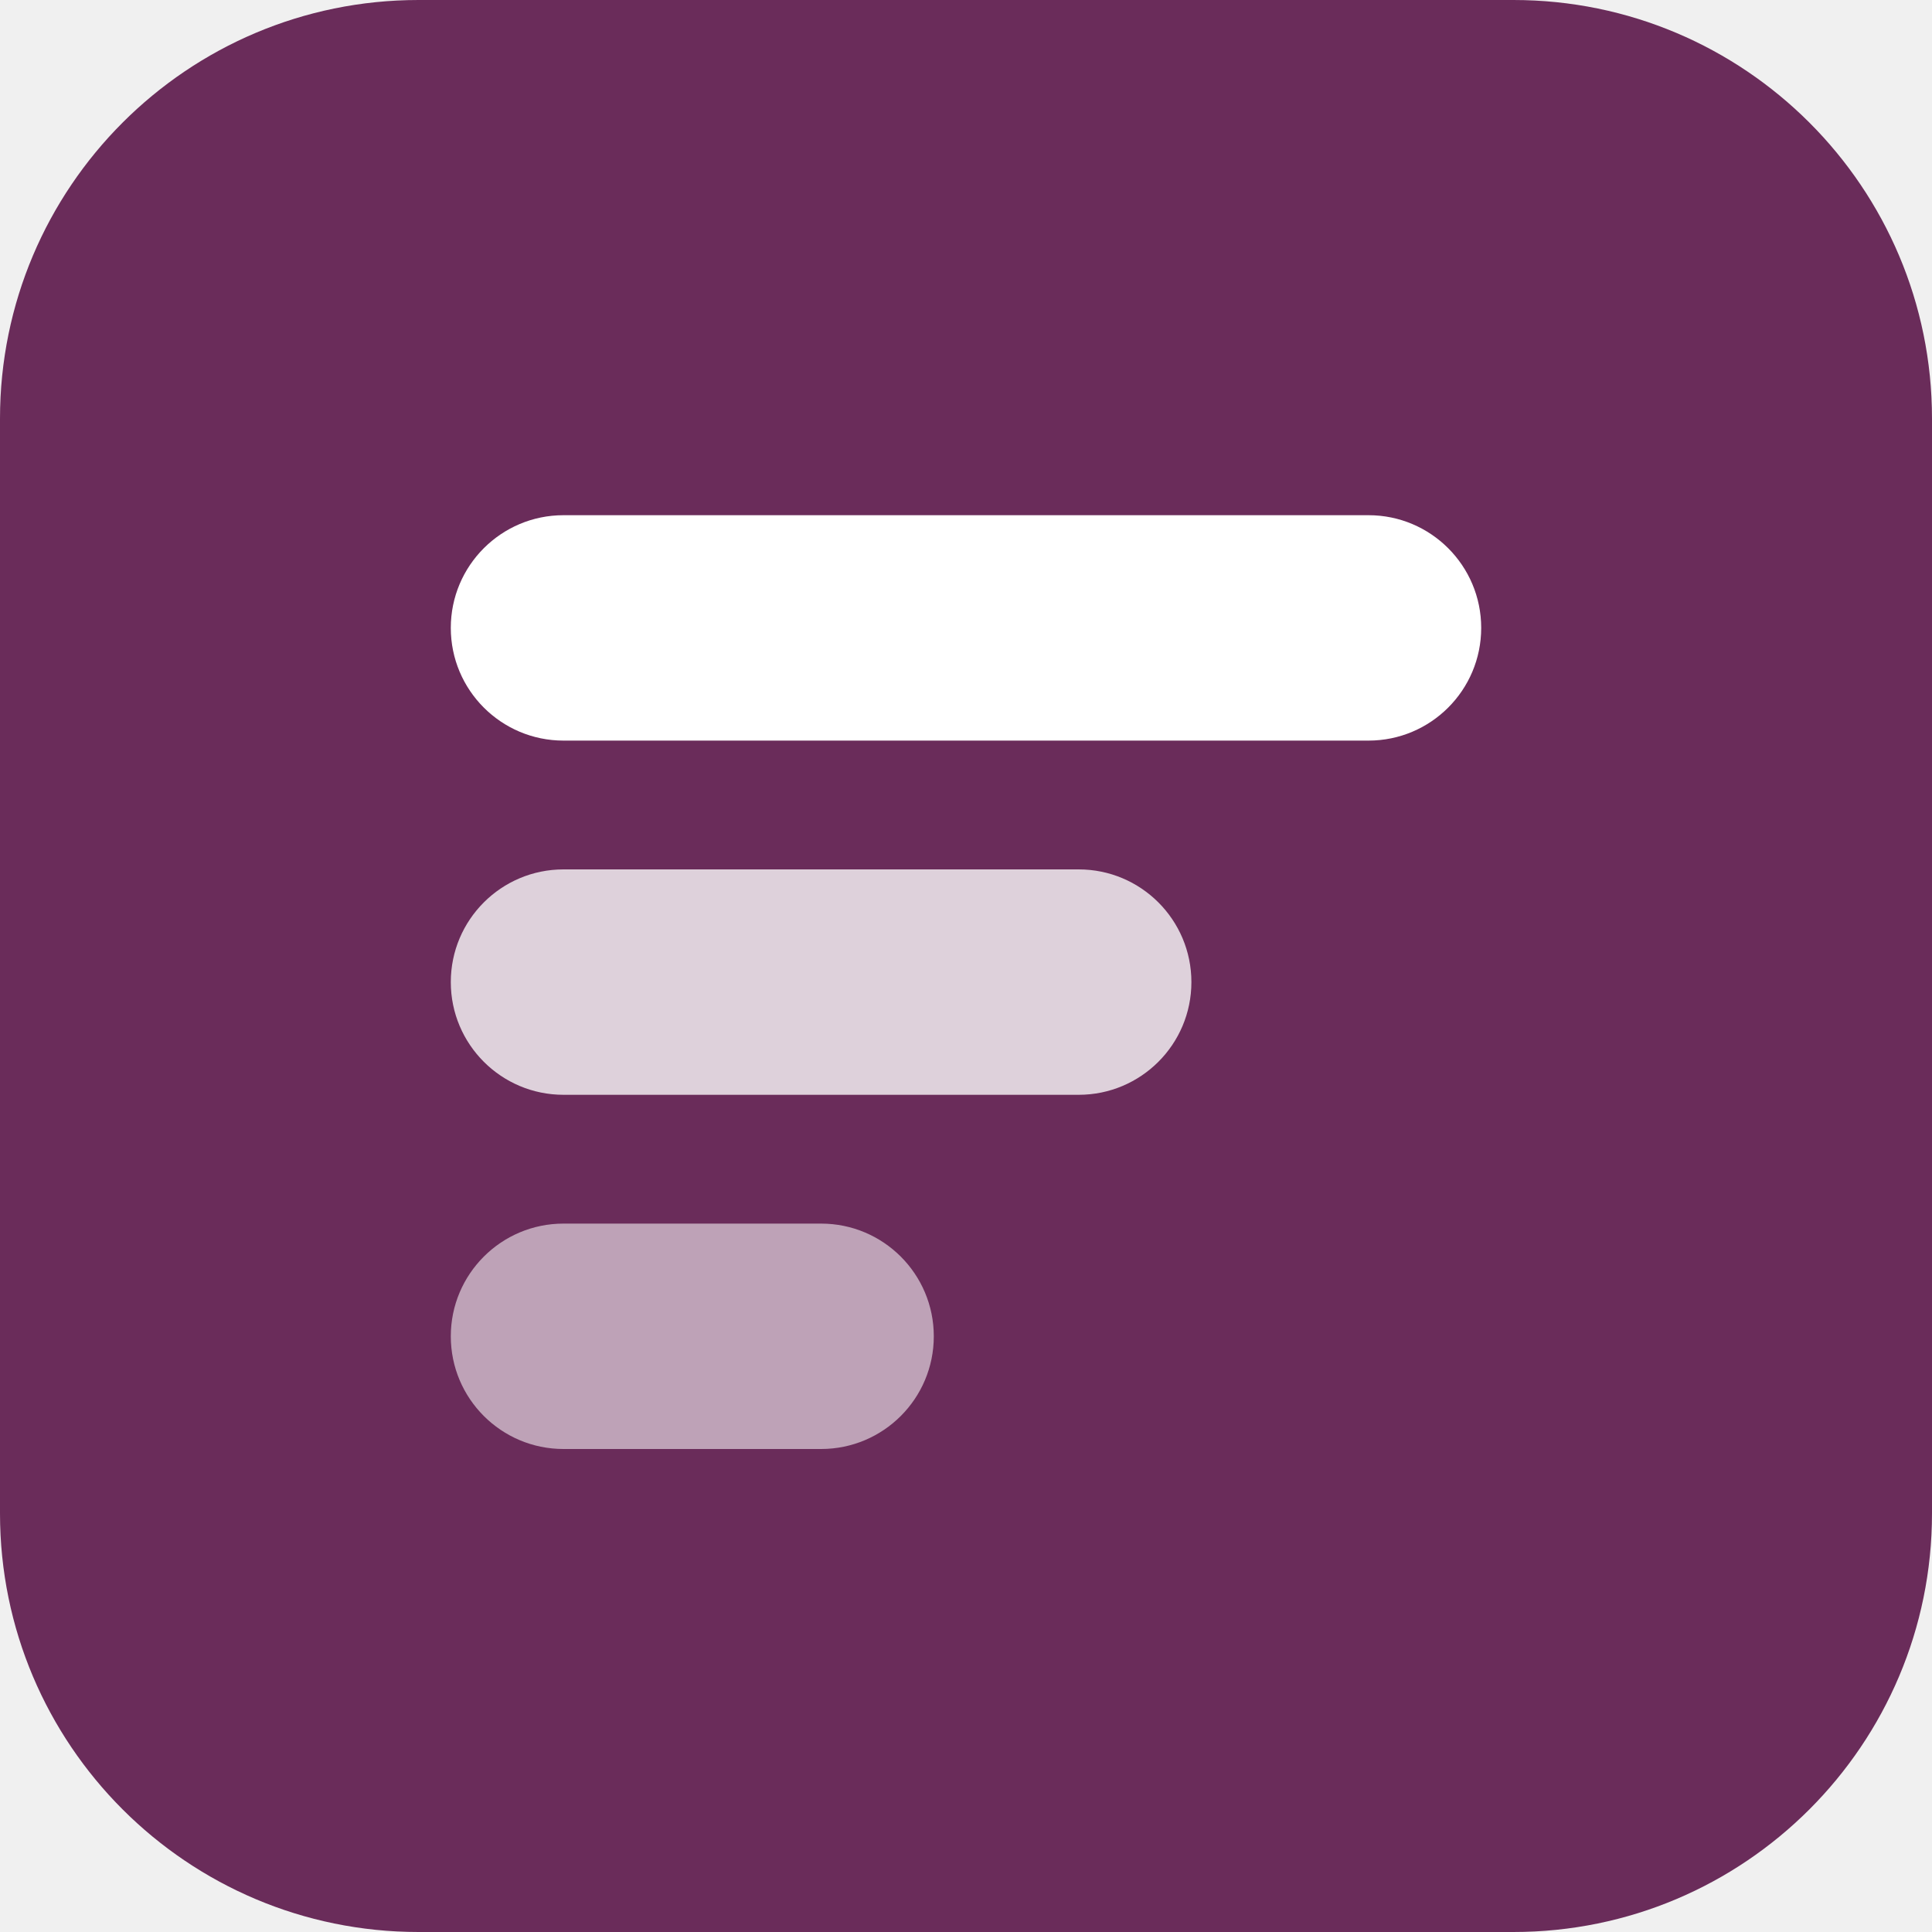
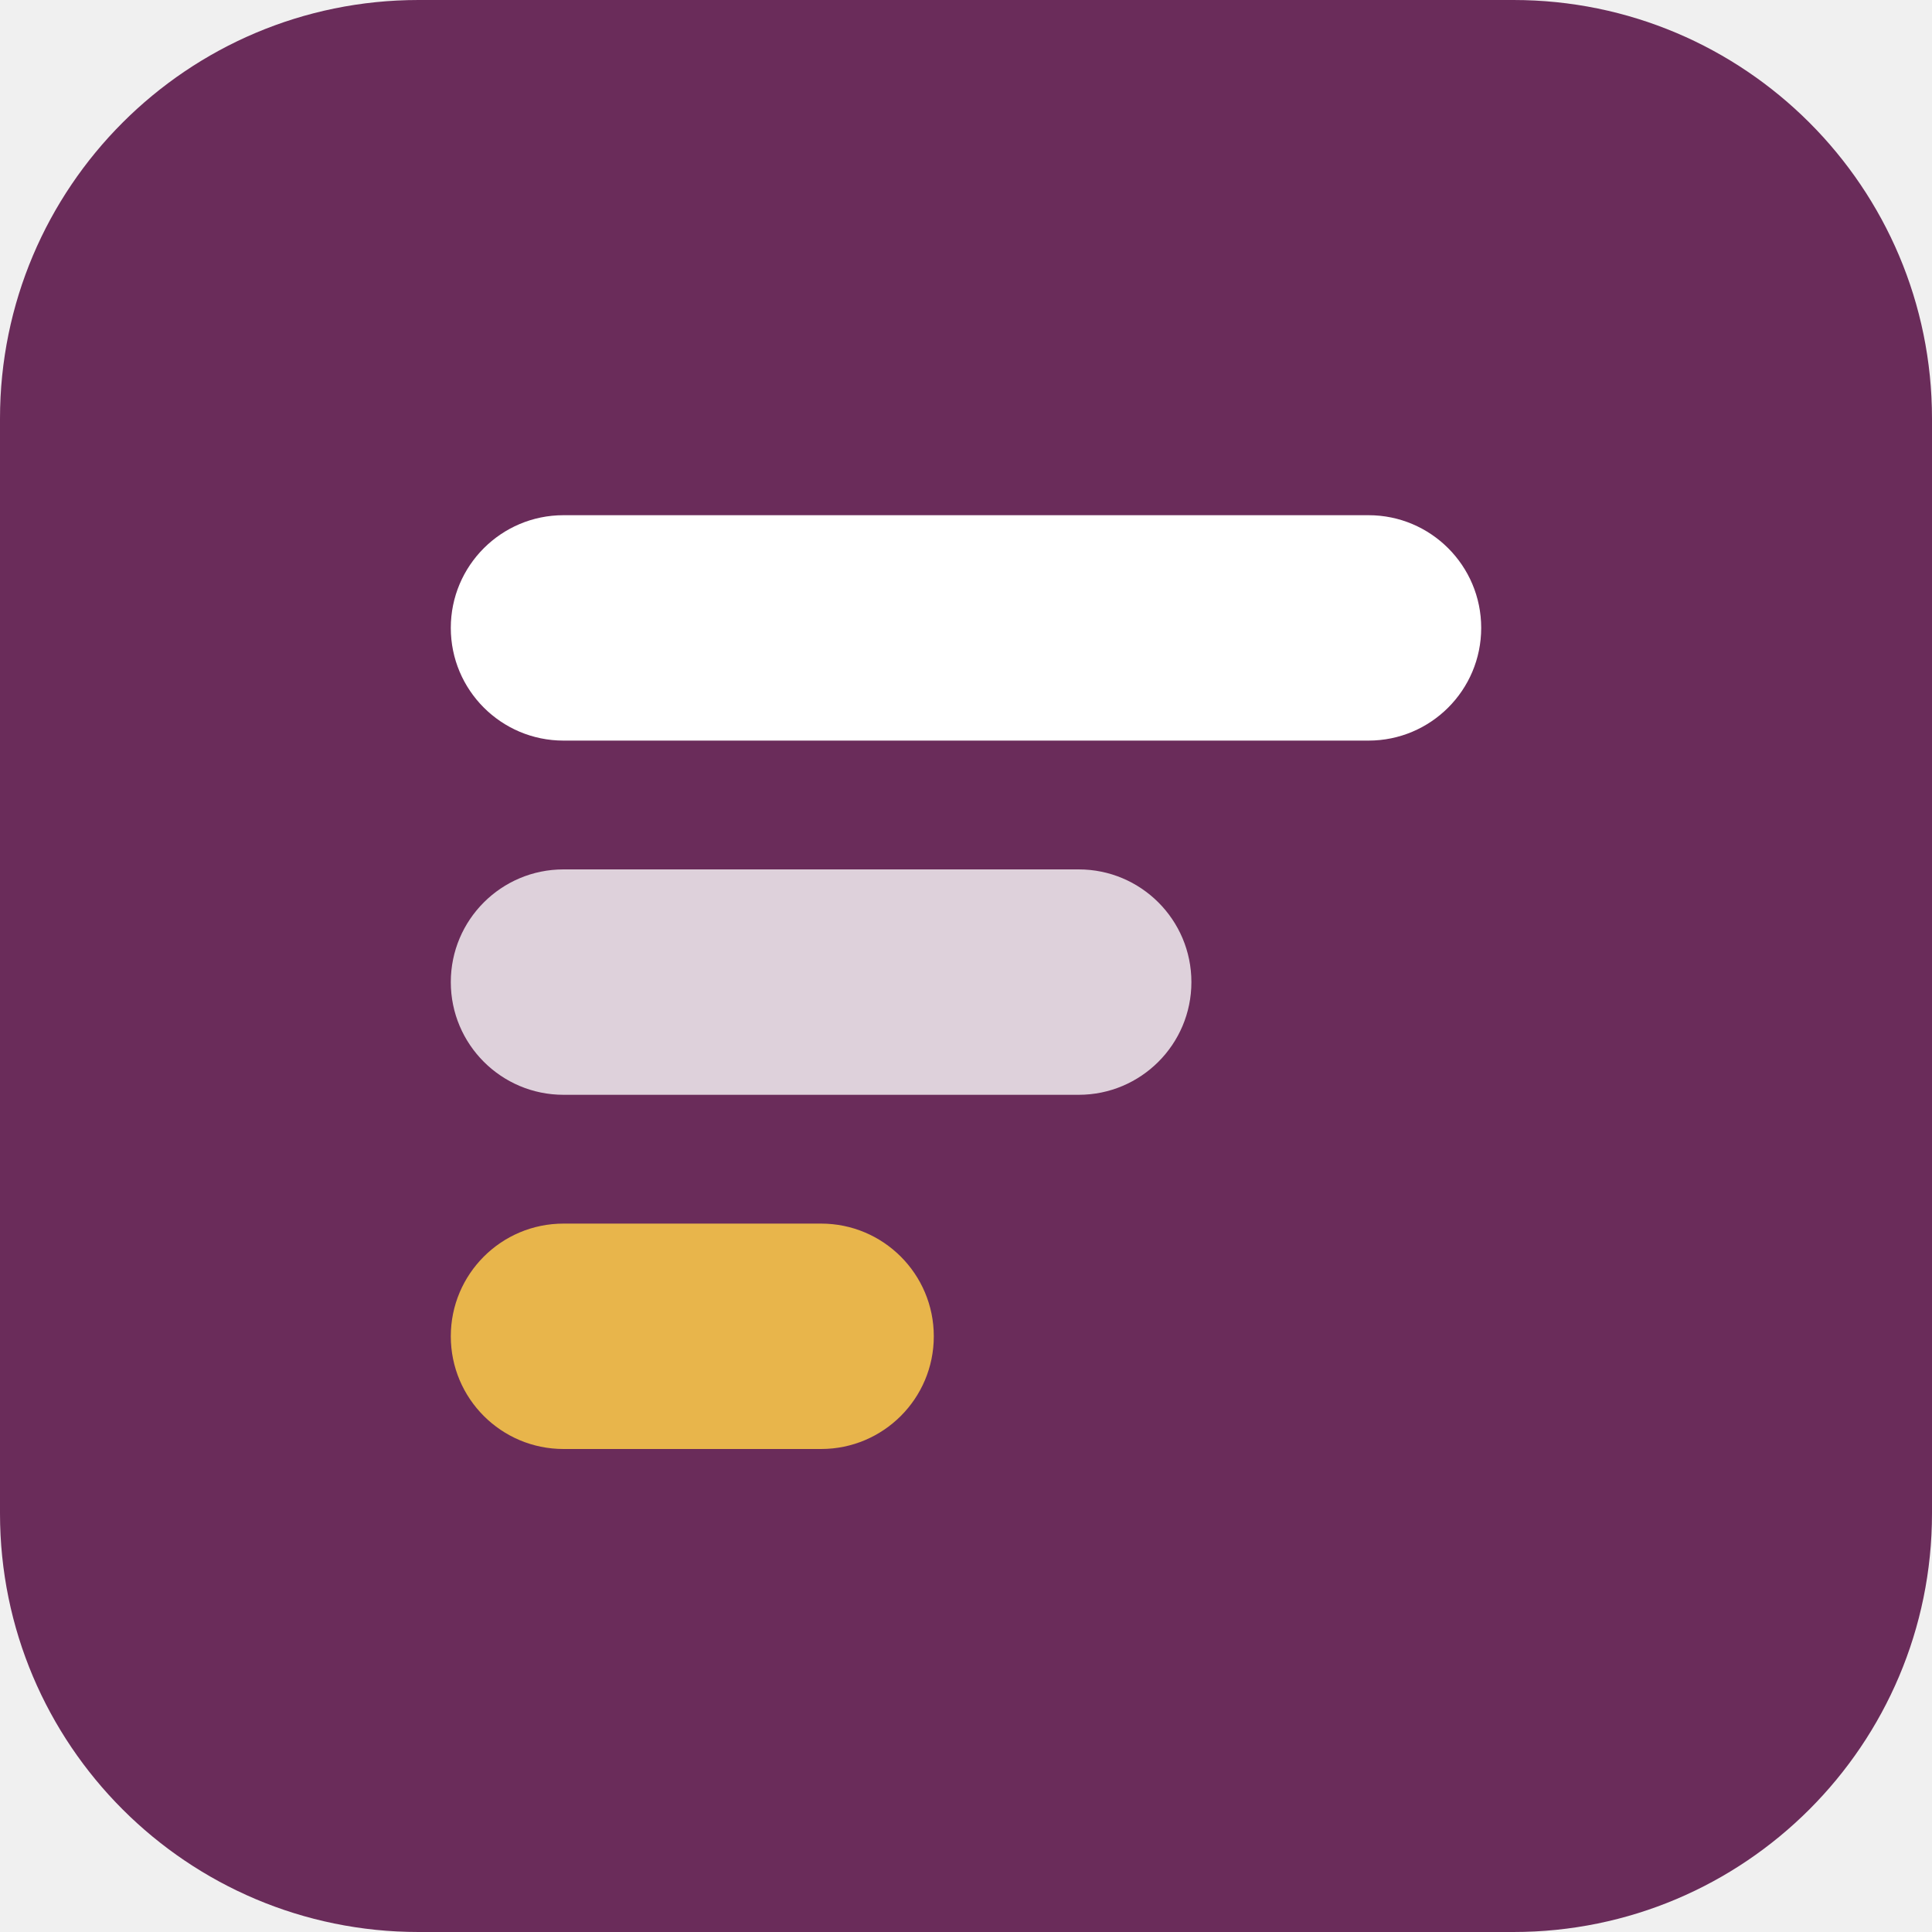
<svg xmlns="http://www.w3.org/2000/svg" viewBox="0 0 120 120" width="120" height="120">
  <rect width="120" height="120" rx="26" fill="#6A2C5A" />
  <rect x="28" y="32" width="64" height="14" rx="7" fill="#ffffff" />
  <rect x="28" y="54" width="46" height="14" rx="7" fill="#ffffff" fill-opacity="0.78" />
-   <rect x="28" y="76" width="30" height="14" rx="7" fill="#ffffff" fill-opacity="0.56" />
+   <rect x="28" y="76" width="30" height="14" rx="7" fill="#E8B54B" />
</svg>
